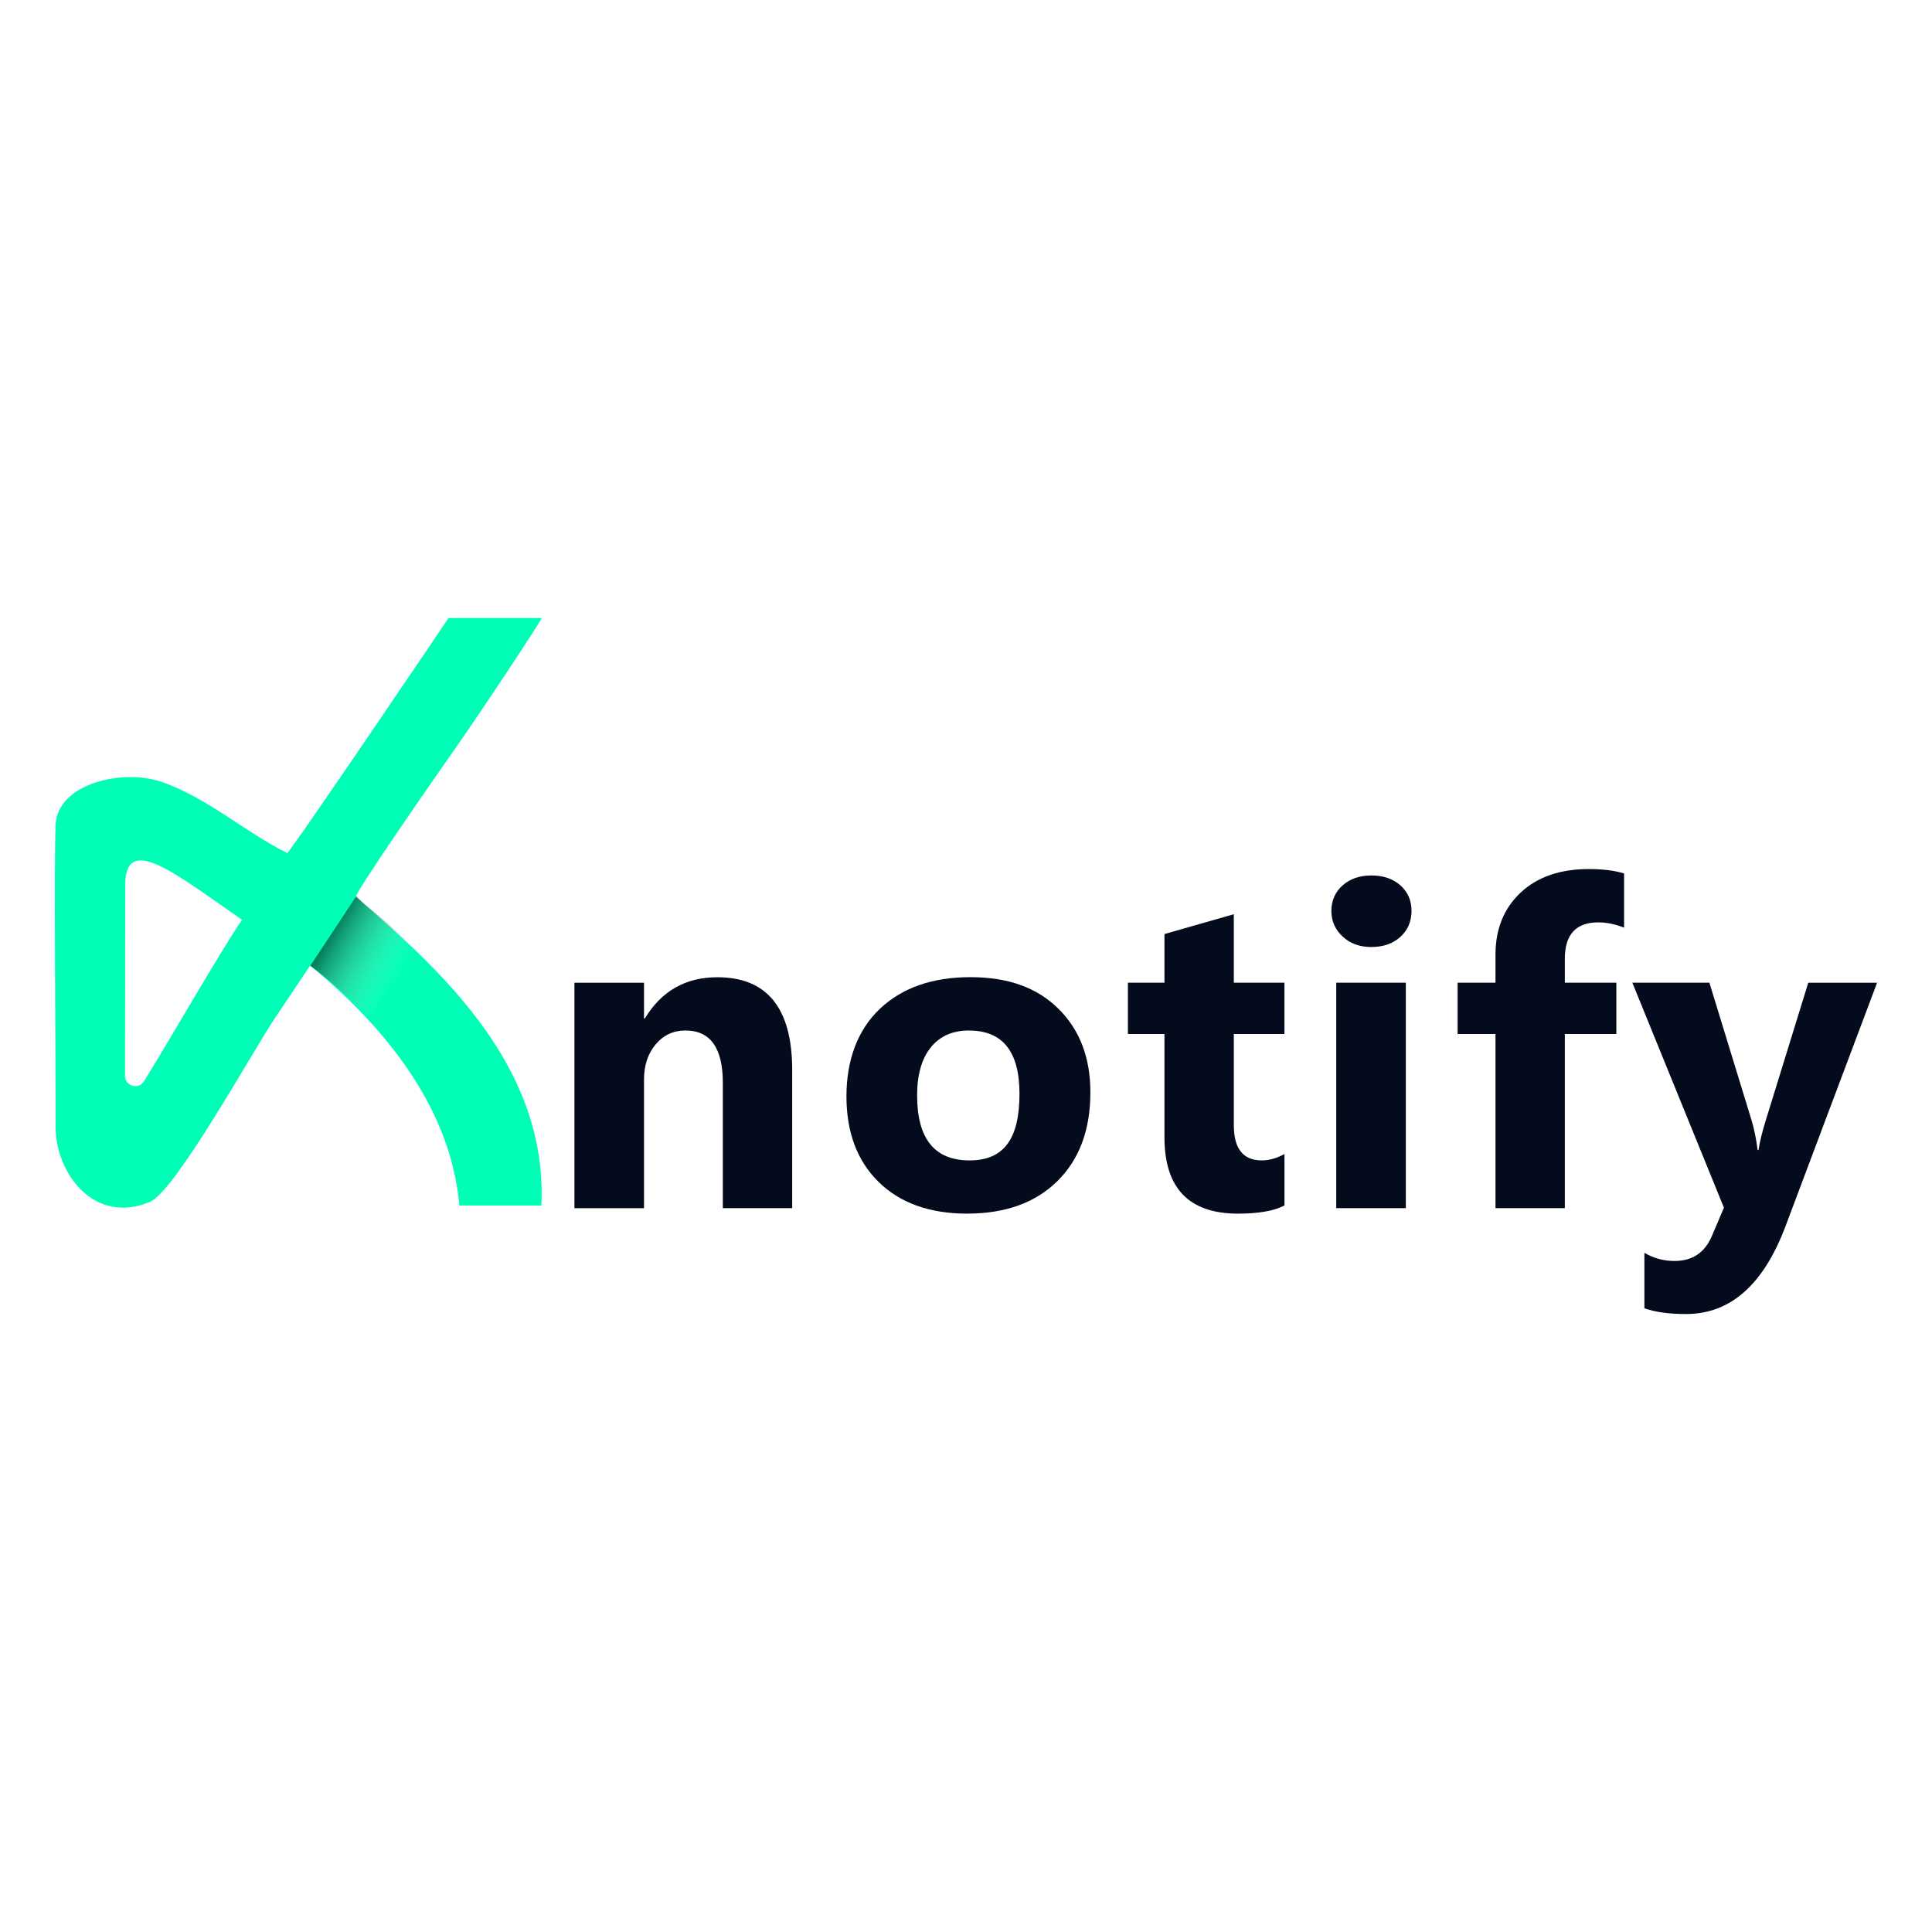
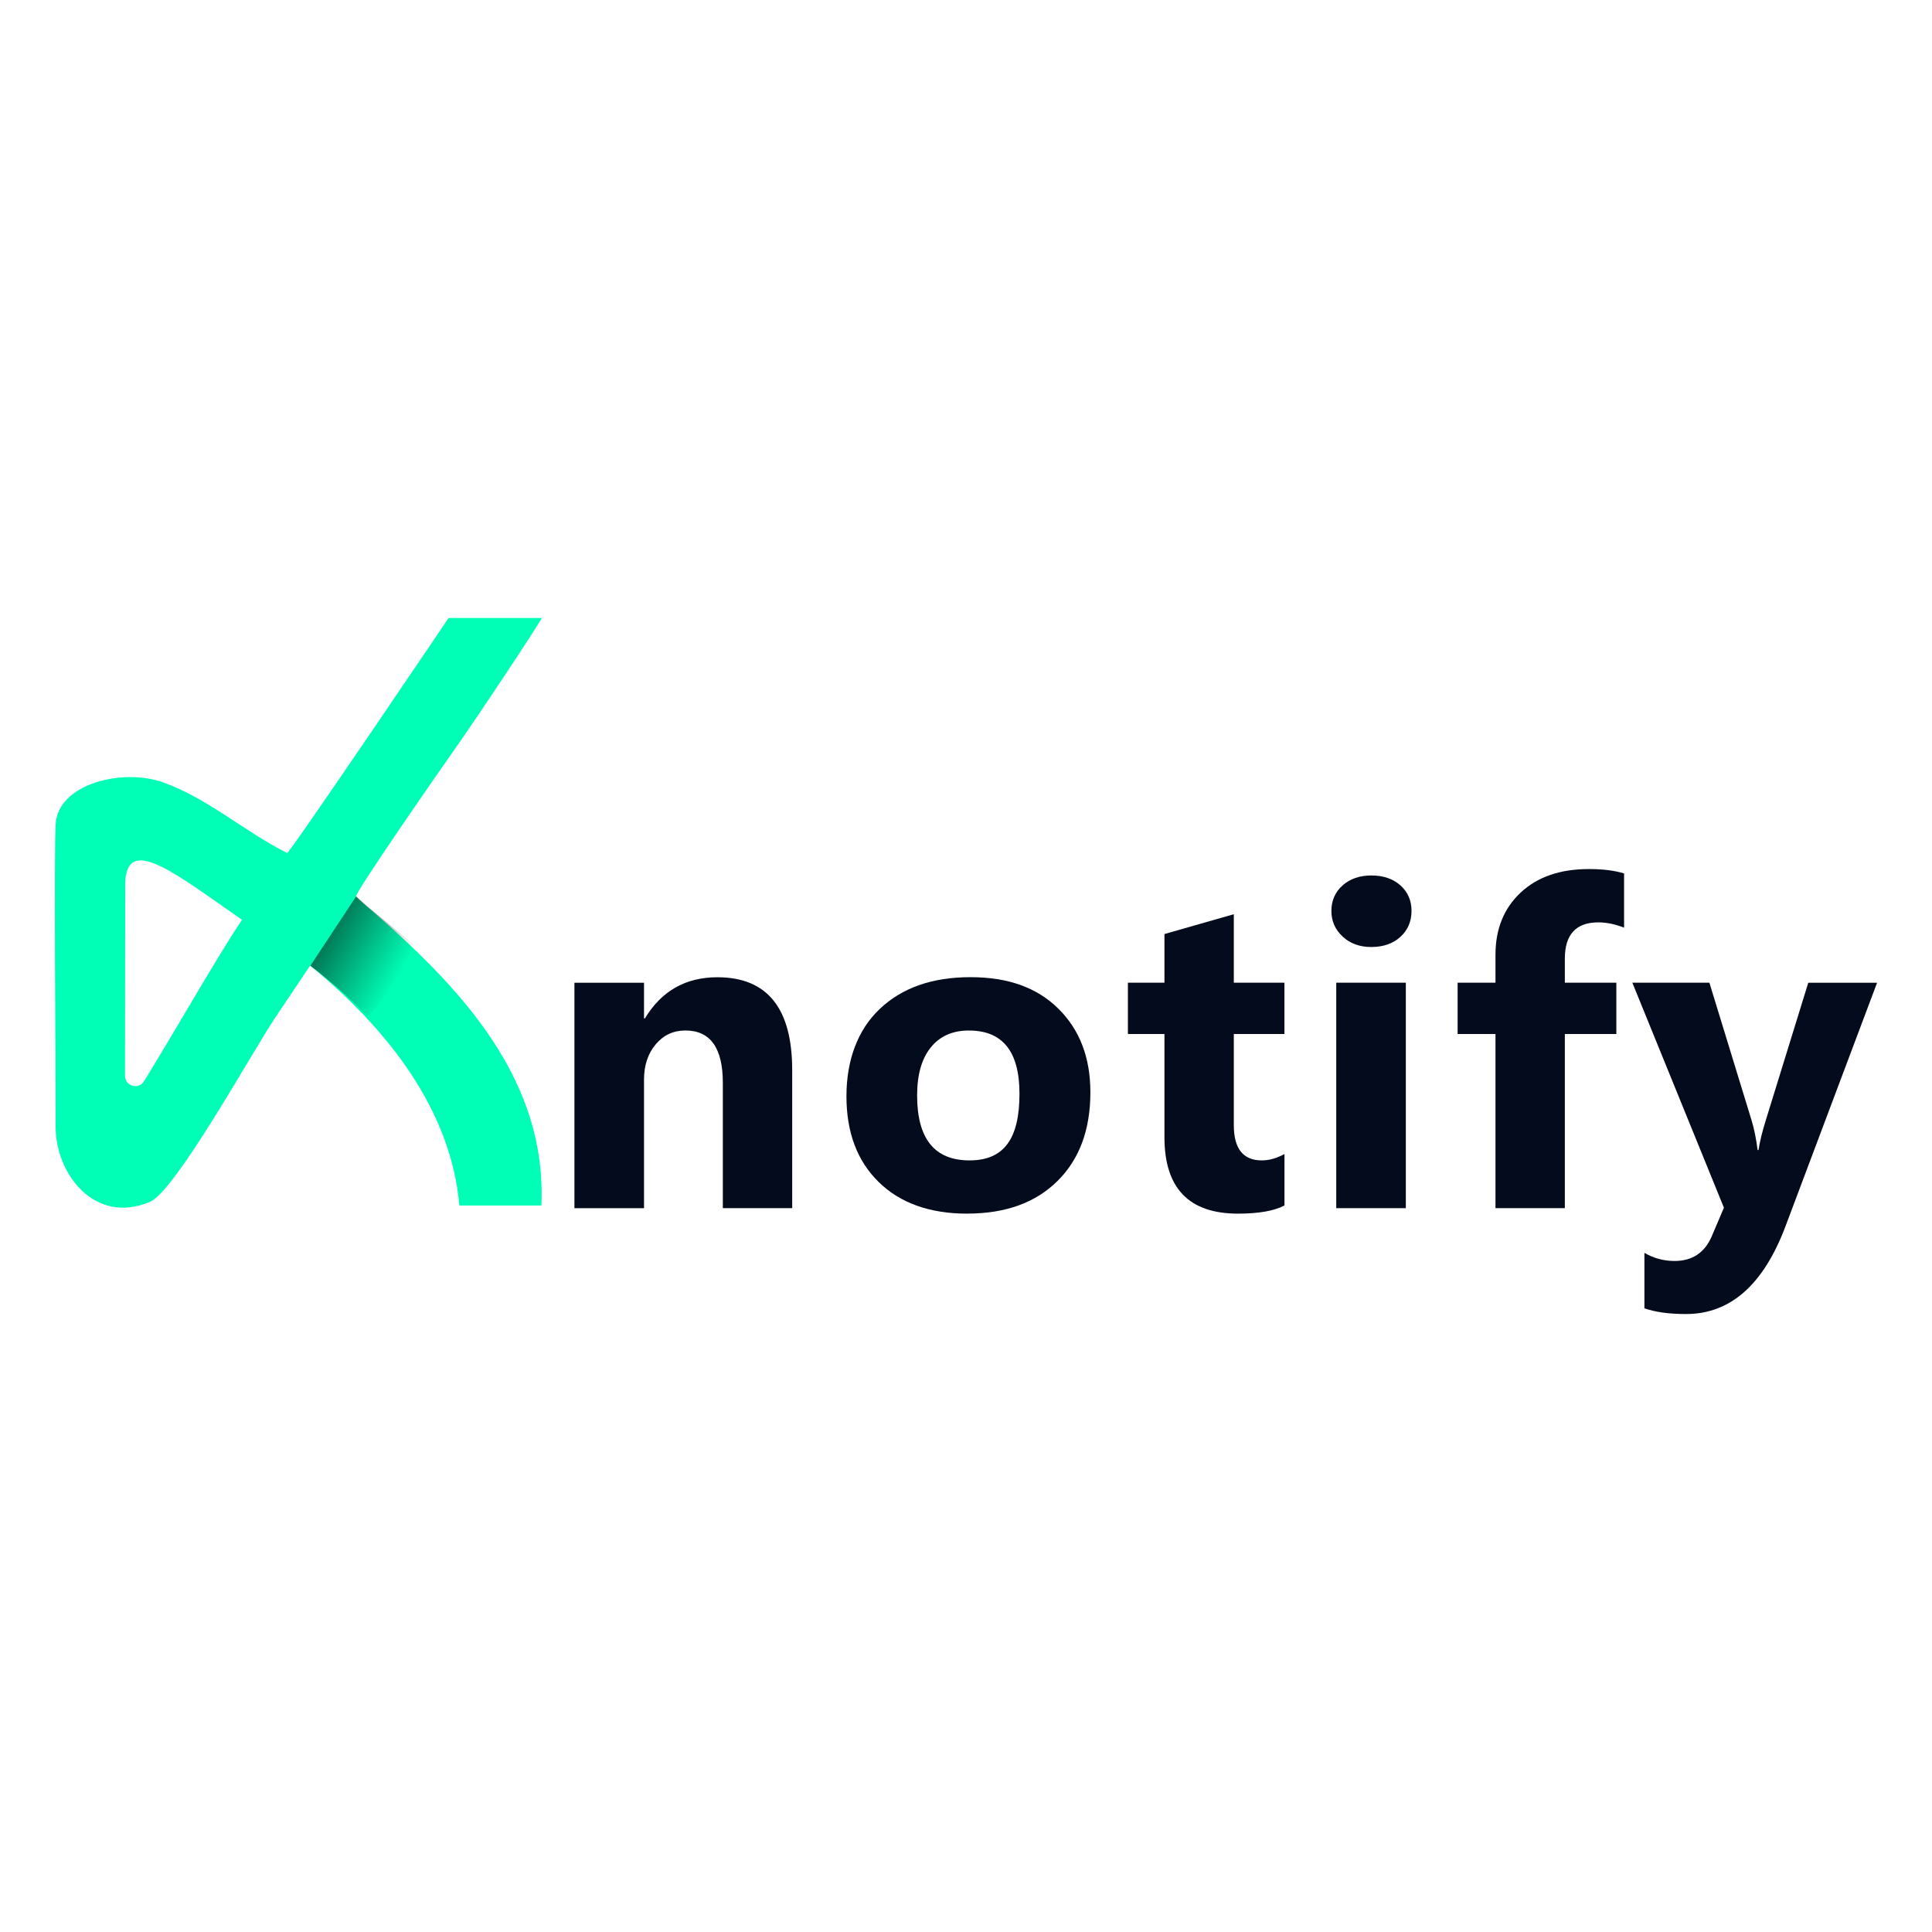
<svg xmlns="http://www.w3.org/2000/svg" id="Layer_1" data-name="Layer 1" viewBox="0 0 500 500">
  <defs>
    <linearGradient id="linear-gradient" x1="103.12" y1="252.92" x2="84.72" y2="242.3" gradientUnits="userSpaceOnUse">
-       <stop offset="0" stop-color="#fff" stop-opacity="0" />
-       <stop offset="1" stop-color="#000" />
+       <stop offset="0" stopColor="#fff" stop-opacity="0" />
+       <stop offset="1" stopColor="#000" />
    </linearGradient>
  </defs>
  <g>
-     <path d="M140.1,311.99h-21.22c-2.14-24.75-18.6-45.74-38.61-62.1-1.03,1.48-8.16,12.18-8.93,13.31-5.46,7.99-25.84,45.01-32.51,47.83-14.47,6.11-24.43-7.44-24.43-19.29,0-18.79-.45-71,0-78.44.64-10.61,17.52-14.5,27.74-10.85,11.76,4.2,21.12,12.78,32.17,18.31.51.25,41.71-60.66,41.77-60.83,0,0,23.6,0,24.12,0,.33,0-16.34,25.31-23.96,36.03-2.16,3.04-24.8,35.61-24.13,36.17,24.25,20.65,49.58,45.16,48,79.86ZM32.41,229.04l-.06,49.38c0,2.68,3.52,3.68,4.93,1.4,8.17-13.22,18.78-31.98,25.35-41.78-17.47-12.13-30.22-22.5-30.22-9Z" style="fill: #00ffb6; stroke-width: 0px;" />
-     <path d="M92.2,231.94l-11.89,18s7.46,5.44,14.63,12.93c1.01,1.06,13.27-17.28,12.38-18.08-2.47-2.21-5.37-4.58-8.04-6.75-1.31-1.07-2.46-2.02-3.54-2.89-2.22-1.79-3.54-3.21-3.54-3.21Z" style="fill: url(#linear-gradient); opacity: .53; stroke-width: 0px;" />
+     <path d="M140.1,311.99h-21.22c-2.14-24.75-18.6-45.74-38.61-62.1-1.03,1.48-8.16,12.18-8.93,13.31-5.46,7.99-25.84,45.01-32.51,47.83-14.47,6.11-24.43-7.44-24.43-19.29,0-18.79-.45-71,0-78.44.64-10.61,17.52-14.5,27.74-10.85,11.76,4.2,21.12,12.78,32.17,18.31.51.25,41.71-60.66,41.77-60.83,0,0,23.6,0,24.12,0,.33,0-16.34,25.31-23.96,36.03-2.16,3.04-24.8,35.61-24.13,36.17,24.25,20.65,49.58,45.16,48,79.86ZM32.41,229.04l-.06,49.38c0,2.68,3.52,3.68,4.93,1.4,8.17-13.22,18.78-31.98,25.35-41.78-17.47-12.13-30.22-22.5-30.22-9Z" style="fill: #00ffb6; strokeWidth: 0px;" />
+     <path d="M92.2,231.94l-11.89,18s7.46,5.44,14.63,12.93c1.01,1.06,13.27-17.28,12.38-18.08-2.47-2.21-5.37-4.58-8.04-6.75-1.31-1.07-2.46-2.02-3.54-2.89-2.22-1.79-3.54-3.21-3.54-3.21Z" style="fill: url(#linear-gradient); opacity: .53; strokeWidth: 0px;" />
  </g>
  <g>
-     <path d="M205.02,312.67h-17.95v-32.42c0-9.04-3.23-13.56-9.69-13.56-3.12,0-5.68,1.2-7.69,3.59-2.01,2.39-3.02,5.43-3.02,9.12v33.28h-18.01v-58.35h18.01v9.23h.23c4.29-7.1,10.54-10.65,18.75-10.65,12.91,0,19.37,8.02,19.37,24.04v35.73Z" style="fill: #040b1c; stroke-width: 0px;" />
-     <path d="M250.34,314.09c-9.72,0-17.37-2.73-22.93-8.18-5.57-5.45-8.35-12.85-8.35-22.19s2.89-17.2,8.66-22.65c5.77-5.45,13.58-8.18,23.42-8.18s17.28,2.73,22.79,8.18c5.51,5.45,8.26,12.66,8.26,21.62,0,9.69-2.84,17.34-8.52,22.96-5.68,5.62-13.46,8.43-23.33,8.43ZM250.79,266.69c-4.25,0-7.56,1.46-9.91,4.39-2.36,2.93-3.53,7.07-3.53,12.42,0,11.21,4.52,16.81,13.56,16.81s12.93-5.75,12.93-17.26c0-10.9-4.35-16.35-13.05-16.35Z" style="fill: #040b1c; stroke-width: 0px;" />
-     <path d="M332.41,311.98c-2.66,1.4-6.67,2.11-12.02,2.11-12.69,0-19.03-6.59-19.03-19.77v-26.72h-9.46v-13.28h9.46v-12.59l17.95-5.13v17.72h13.1v13.28h-13.1v23.59c0,6.08,2.41,9.12,7.24,9.12,1.9,0,3.85-.55,5.87-1.65v13.33Z" style="fill: #040b1c; stroke-width: 0px;" />
-     <path d="M354.93,245.09c-3.04,0-5.53-.9-7.46-2.71-1.94-1.8-2.91-4.02-2.91-6.64s.97-4.9,2.91-6.61c1.94-1.71,4.42-2.56,7.46-2.56s5.57.85,7.49,2.56c1.92,1.71,2.88,3.91,2.88,6.61s-.96,4.98-2.88,6.72c-1.92,1.75-4.42,2.62-7.49,2.62Z" style="fill: #040b1c; stroke-width: 0px;" />
-     <rect x="345.82" y="254.32" width="18.01" height="58.35" style="fill: #040b1c; stroke-width: 0px;" />
-     <path d="M420.31,240.08c-2.32-.91-4.54-1.37-6.67-1.37-5.77,0-8.66,3.13-8.66,9.4v6.21h13.33v13.28h-13.33v45.07h-17.95v-45.07h-9.8v-13.28h9.8v-7.24c0-6.65,2.17-12,6.5-16.07,4.33-4.06,10.22-6.1,17.66-6.1,3.65,0,6.69.38,9.12,1.14v14.02Z" style="fill: #040b1c; stroke-width: 0px;" />
-     <path d="M485.79,254.32l-23.7,63.02c-5.7,15.16-14.28,22.73-25.75,22.73-4.37,0-7.96-.49-10.77-1.48v-14.36c2.39,1.4,4.99,2.11,7.81,2.11,4.63,0,7.86-2.18,9.69-6.55l3.08-7.24-23.7-58.23h19.94l10.88,35.5c.68,2.2,1.22,4.81,1.6,7.81h.23c.34-2.2.97-4.77,1.88-7.69l11-35.61h17.83Z" style="fill: #040b1c; stroke-width: 0px;" />
+     <path d="M205.02,312.67h-17.95v-32.42c0-9.04-3.23-13.56-9.69-13.56-3.12,0-5.68,1.2-7.69,3.59-2.01,2.39-3.02,5.43-3.02,9.12v33.28h-18.01v-58.35h18.01v9.23h.23c4.29-7.1,10.54-10.65,18.75-10.65,12.91,0,19.37,8.02,19.37,24.04v35.73Z" style="fill: #040b1c; strokeWidth: 0px;" />
+     <path d="M250.34,314.09c-9.72,0-17.37-2.73-22.93-8.18-5.57-5.45-8.35-12.85-8.35-22.19s2.89-17.2,8.66-22.65c5.77-5.45,13.58-8.18,23.42-8.18s17.28,2.73,22.79,8.18c5.51,5.45,8.26,12.66,8.26,21.62,0,9.69-2.84,17.34-8.52,22.96-5.68,5.62-13.46,8.43-23.33,8.43ZM250.79,266.69c-4.25,0-7.56,1.46-9.91,4.39-2.36,2.93-3.53,7.07-3.53,12.42,0,11.21,4.52,16.81,13.56,16.81s12.93-5.75,12.93-17.26c0-10.9-4.35-16.35-13.05-16.35Z" style="fill: #040b1c; strokeWidth: 0px;" />
+     <path d="M332.41,311.98c-2.66,1.4-6.67,2.11-12.02,2.11-12.69,0-19.03-6.59-19.03-19.77v-26.72h-9.46v-13.28h9.46v-12.59l17.95-5.13v17.72h13.1v13.28h-13.1v23.59c0,6.08,2.41,9.12,7.24,9.12,1.9,0,3.85-.55,5.87-1.65v13.33Z" style="fill: #040b1c; strokeWidth: 0px;" />
+     <path d="M354.93,245.09c-3.04,0-5.53-.9-7.46-2.71-1.94-1.8-2.91-4.02-2.91-6.64s.97-4.9,2.91-6.61c1.94-1.71,4.42-2.56,7.46-2.56s5.57.85,7.49,2.56c1.92,1.71,2.88,3.91,2.88,6.61s-.96,4.98-2.88,6.72c-1.92,1.75-4.42,2.62-7.49,2.62Z" style="fill: #040b1c; strokeWidth: 0px;" />
+     <rect x="345.82" y="254.32" width="18.01" height="58.35" style="fill: #040b1c; strokeWidth: 0px;" />
+     <path d="M420.31,240.08c-2.32-.91-4.54-1.37-6.67-1.37-5.77,0-8.66,3.13-8.66,9.4v6.21h13.33v13.28h-13.33v45.07h-17.95v-45.07h-9.8v-13.28h9.8v-7.24c0-6.65,2.17-12,6.5-16.07,4.33-4.06,10.22-6.1,17.66-6.1,3.65,0,6.69.38,9.12,1.14v14.02Z" style="fill: #040b1c; strokeWidth: 0px;" />
+     <path d="M485.79,254.32l-23.7,63.02c-5.7,15.16-14.28,22.73-25.75,22.73-4.37,0-7.96-.49-10.77-1.48v-14.36c2.39,1.4,4.99,2.11,7.81,2.11,4.63,0,7.86-2.18,9.69-6.55l3.08-7.24-23.7-58.23h19.94l10.88,35.5c.68,2.2,1.22,4.81,1.6,7.81h.23c.34-2.2.97-4.77,1.88-7.69l11-35.61h17.83Z" style="fill: #040b1c; strokeWidth: 0px;" />
  </g>
</svg>
